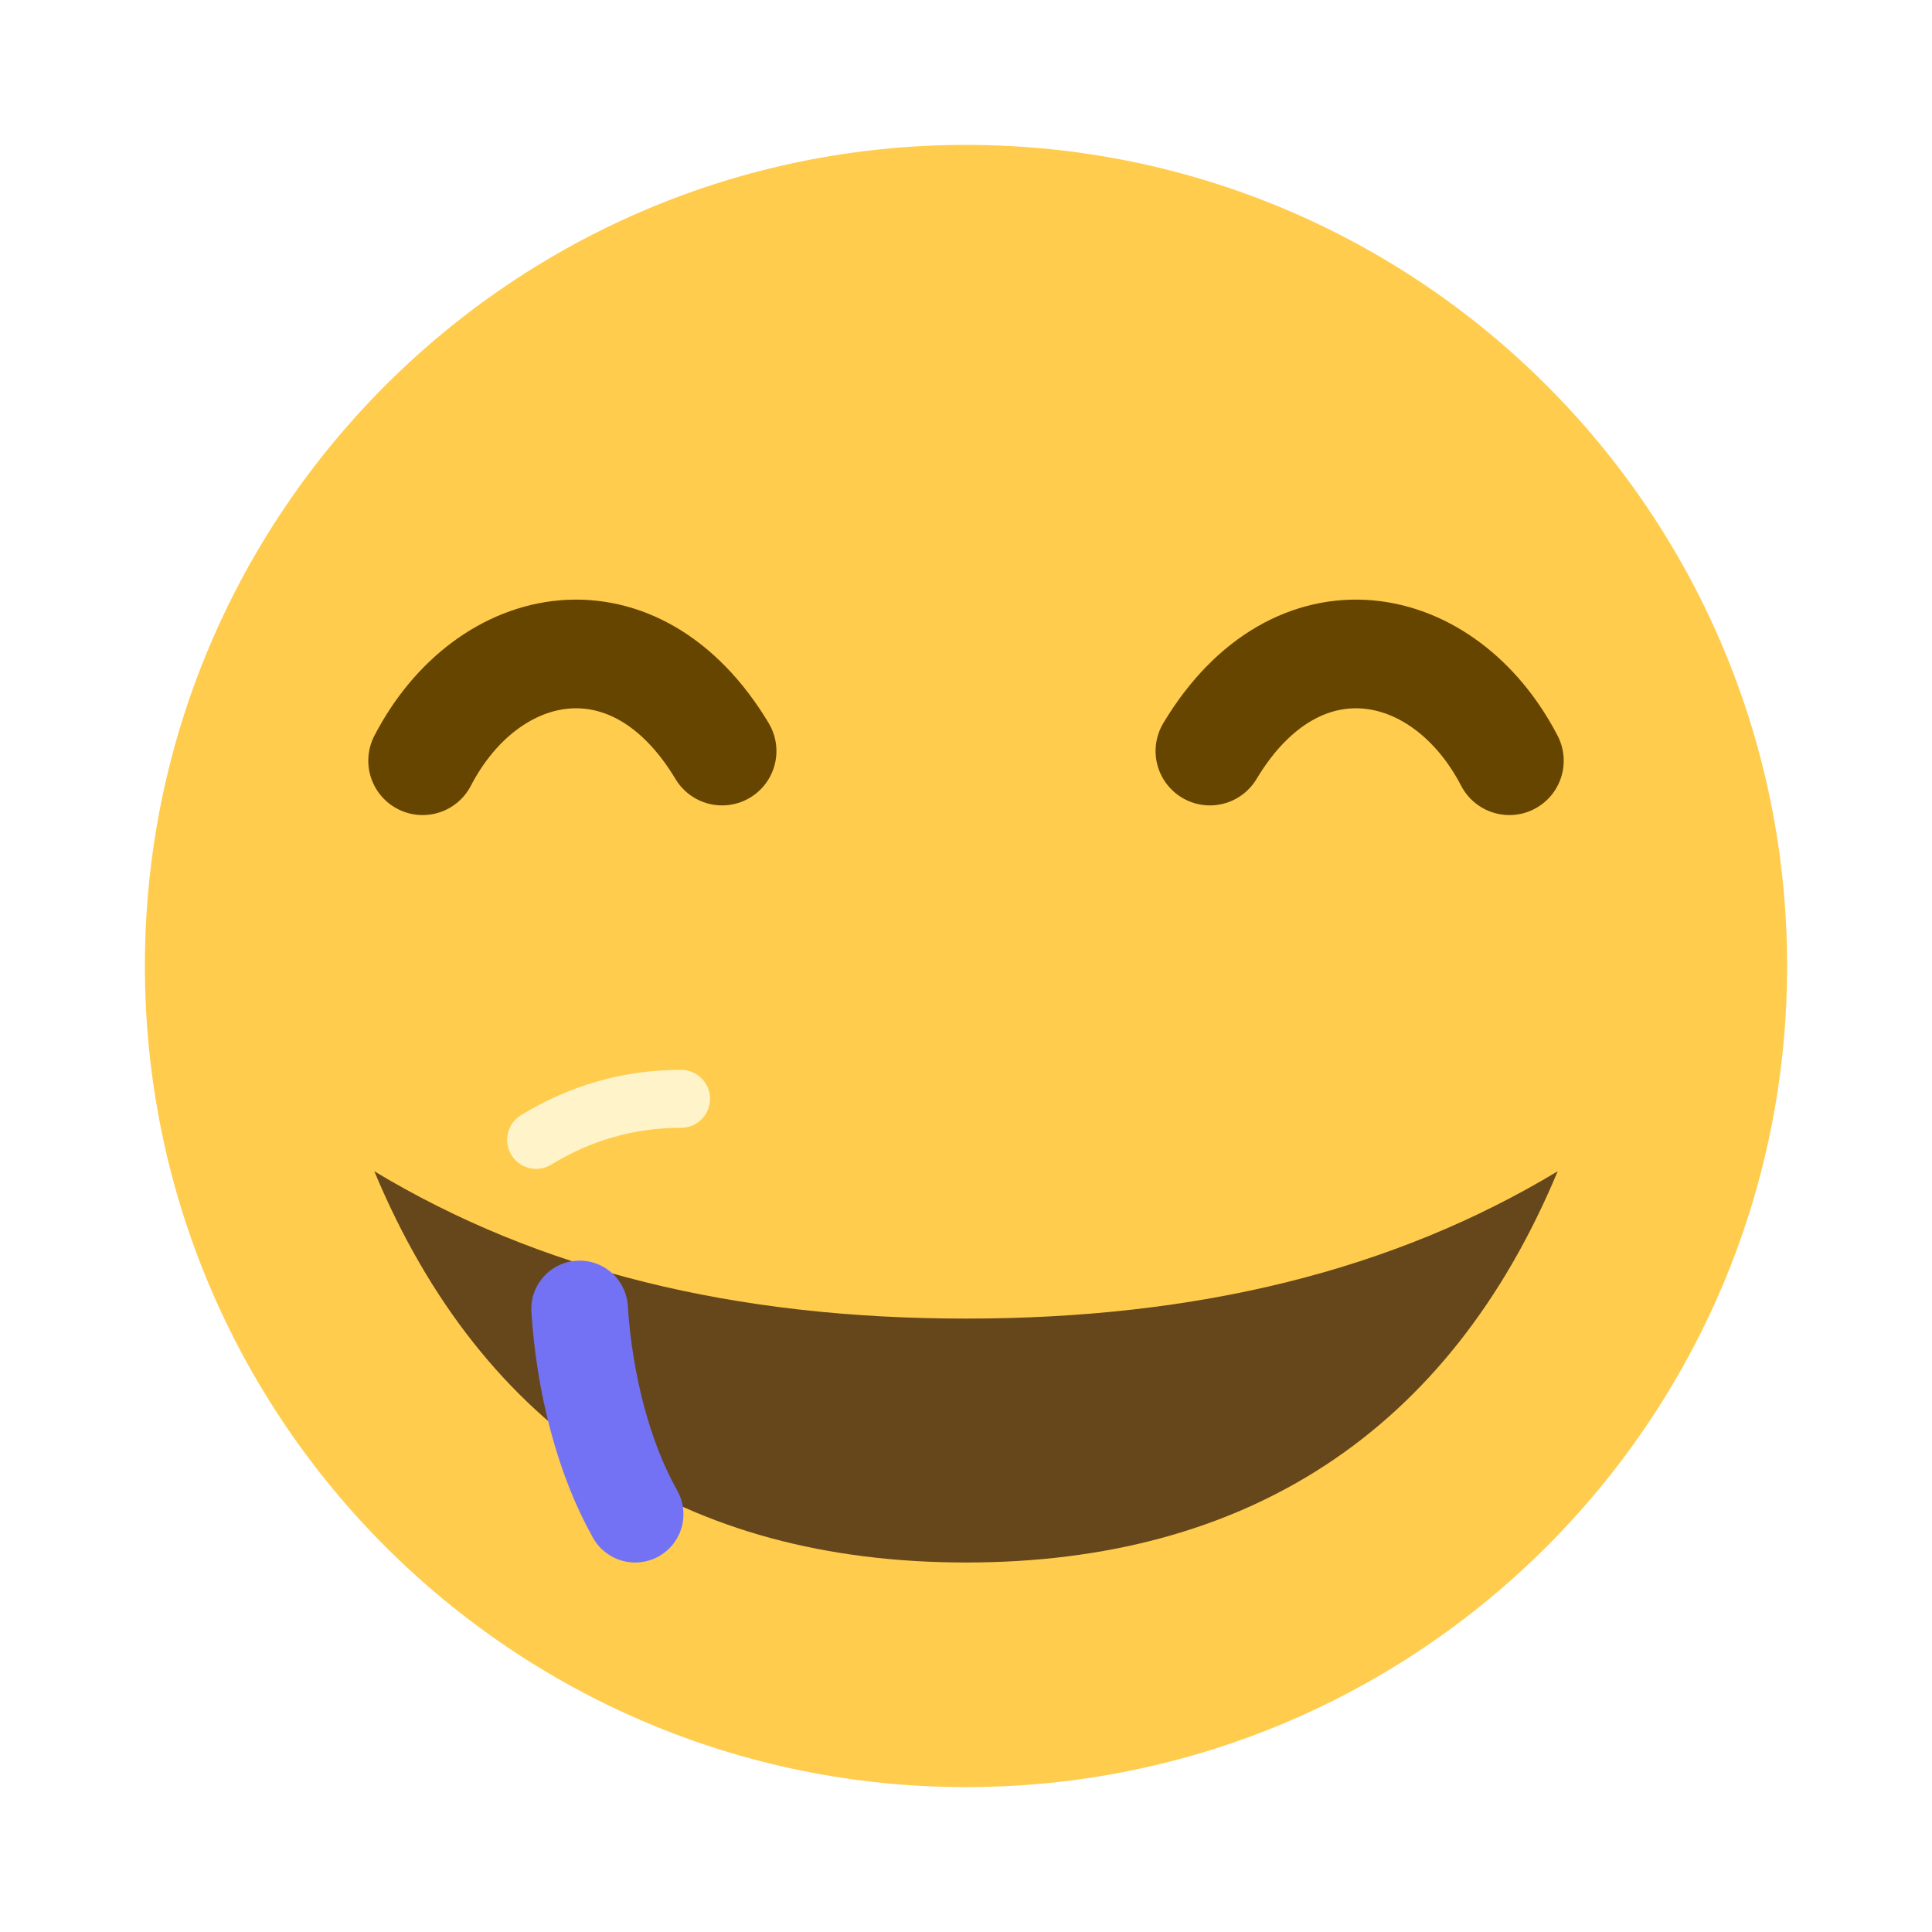
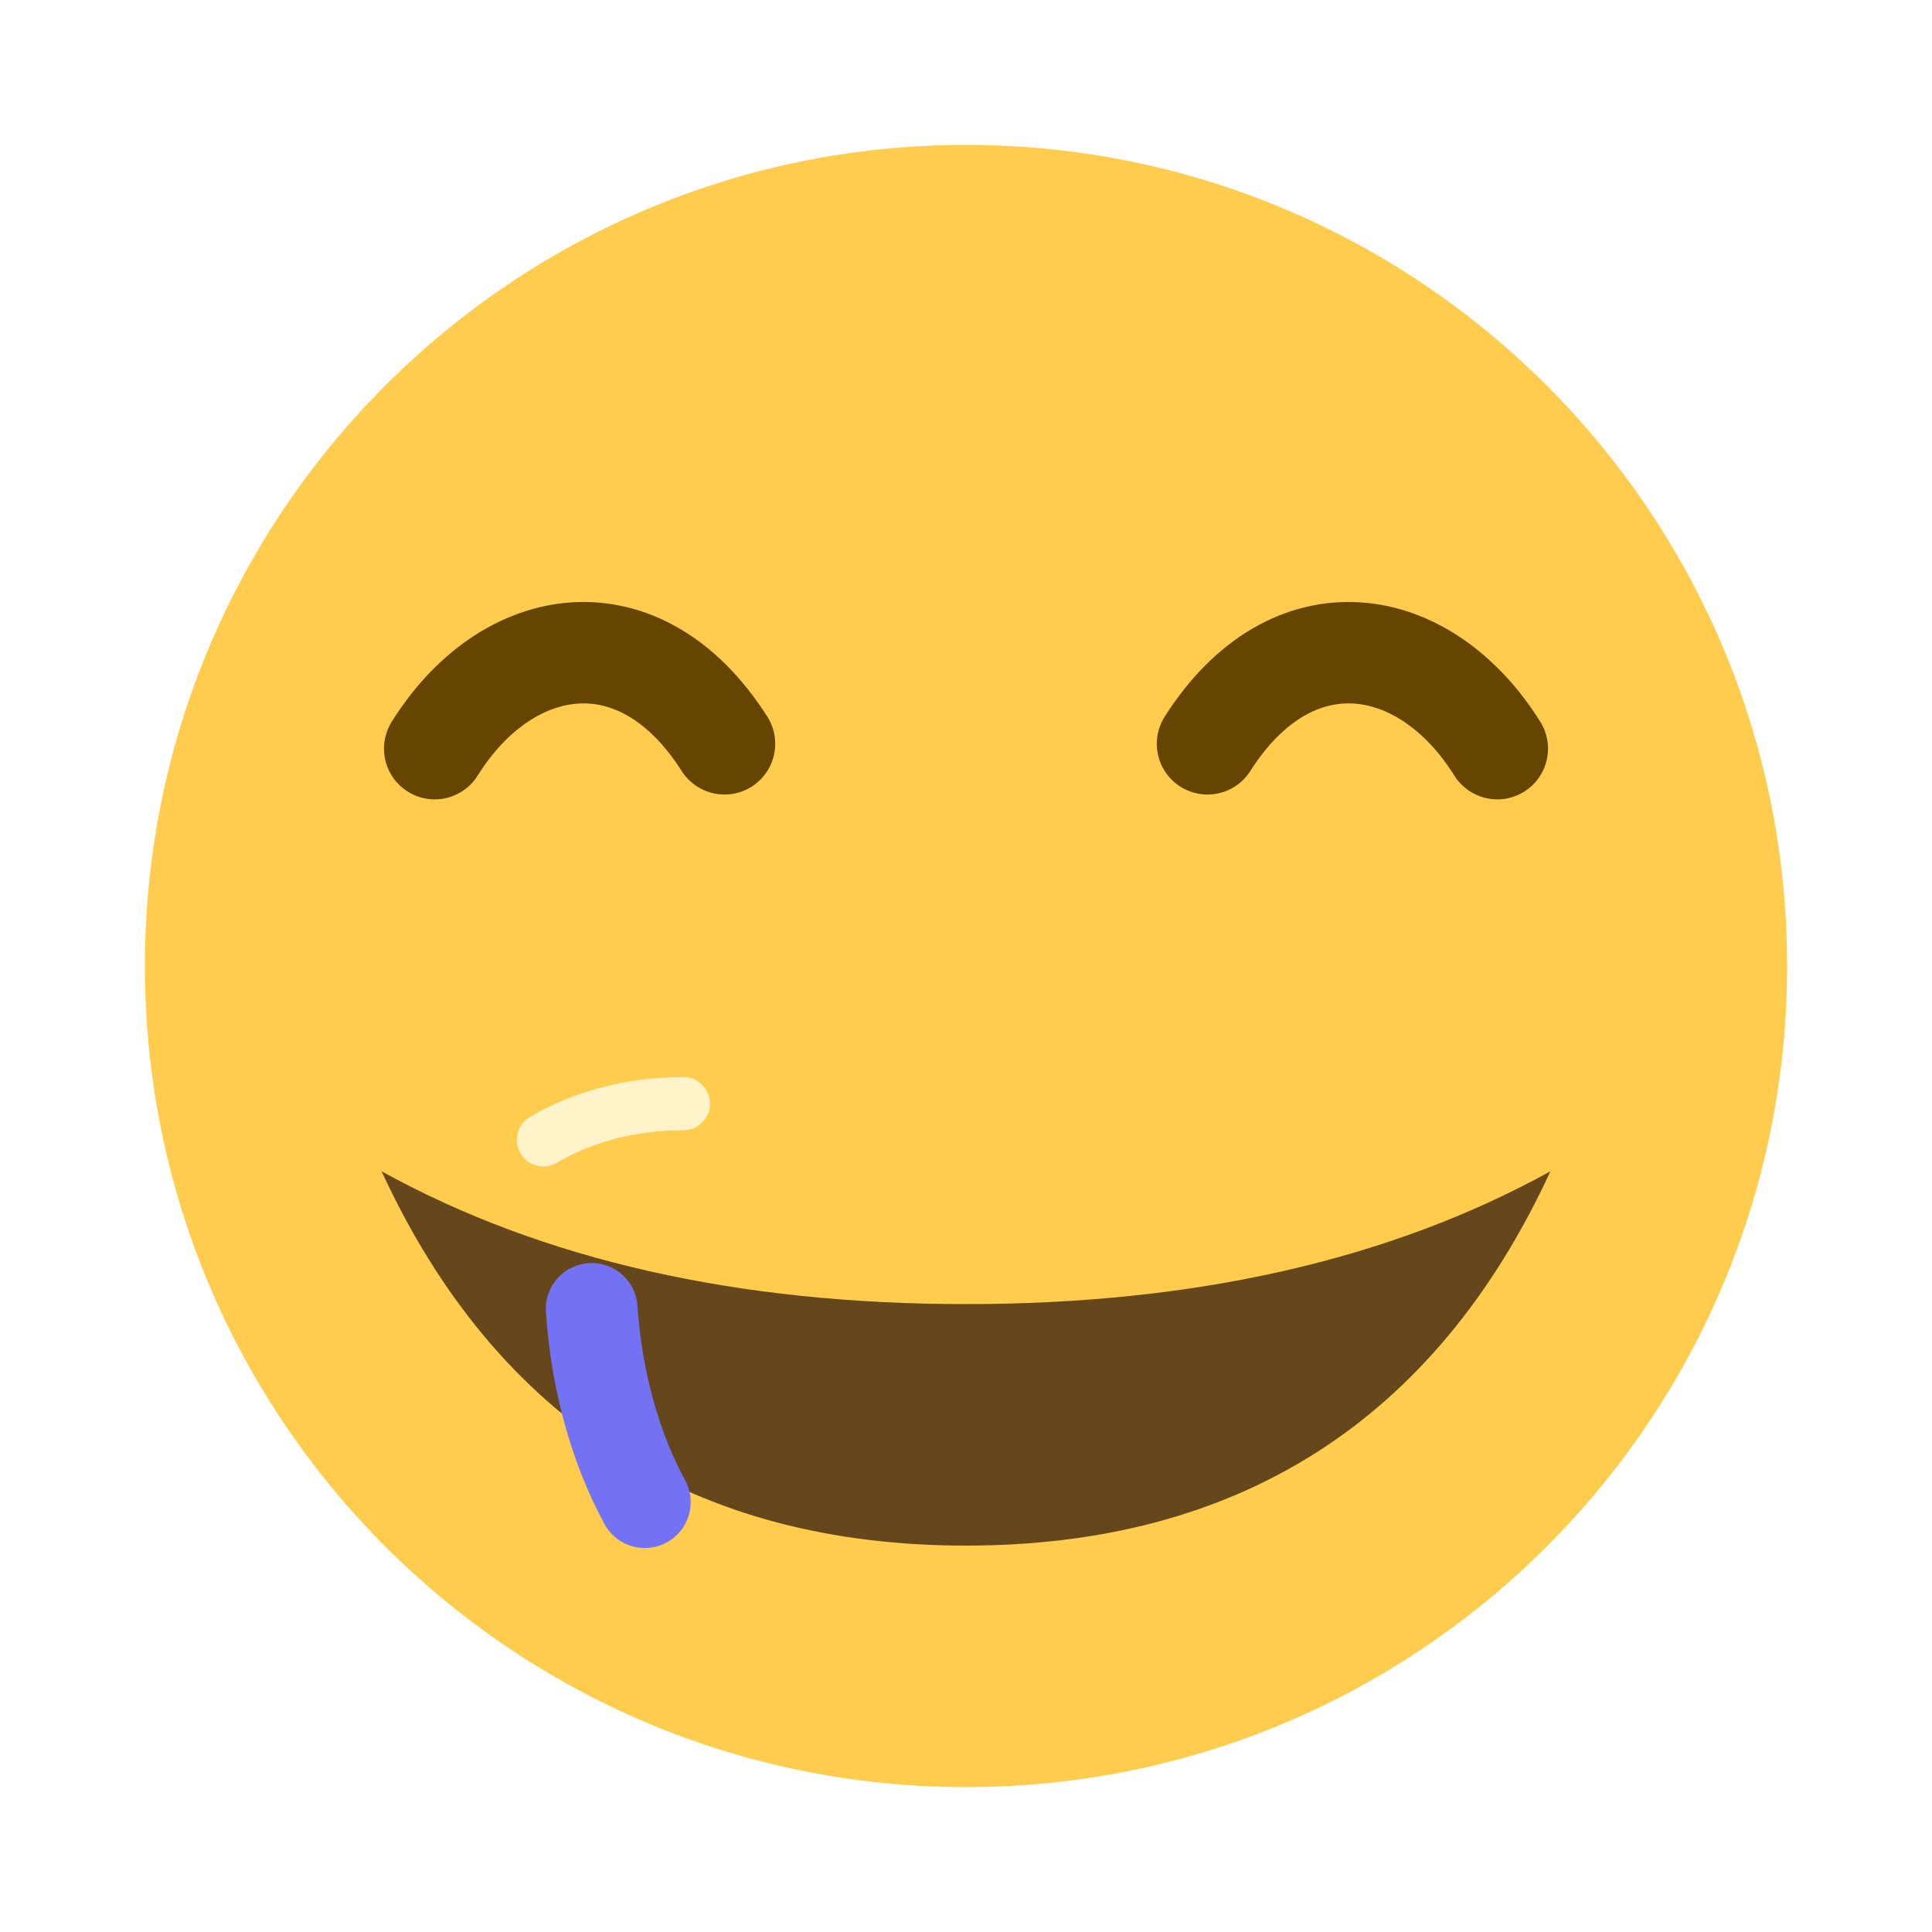
<svg xmlns="http://www.w3.org/2000/svg" viewBox="0 0 80 80" role="img" aria-label="ItundaFace laughing">
  <circle cx="40" cy="40" r="34" fill="#FFCC4D" />
-   <path d="M17.5 31.5c2.7-5.2 8.8-6.4 12.4-.4" fill="none" stroke="#664500" stroke-width="4.5" stroke-linecap="round" />
-   <path d="M50.1 31.1c3.6-6 9.7-4.8 12.4.4" fill="none" stroke="#664500" stroke-width="4.5" stroke-linecap="round" />
-   <path d="M15.5 48.5c4.5 10.8 12.9 16.2 24.5 16.2s20-5.4 24.5-16.2c-6.8 4.1-14.9 6.1-24.5 6.1s-17.7-2-24.5-6.1Z" fill="#66471B" />
-   <path d="M24 54.2c.2 3.1 1 6.2 2.3 8.5" fill="none" stroke="#7472F4" stroke-width="4" stroke-linecap="round" />
-   <path d="M22.2 47.2c1.8-1.1 3.8-1.7 6-1.7" fill="none" stroke="#FFF4C9" stroke-width="2.4" stroke-linecap="round" />
+   <path d="M18 31c3-4.8 8.5-5.7 12-.2" fill="none" stroke="#664500" stroke-width="4.2" stroke-linecap="round" />
+   <path d="M50 30.8c3.5-5.5 9-4.6 12 .2" fill="none" stroke="#664500" stroke-width="4.2" stroke-linecap="round" />
+   <path d="M15.8 48.5c4.8 10.4 13 15.5 24.2 15.5s19.4-5.1 24.2-15.5c-6.7 3.7-14.8 5.5-24.2 5.5s-17.5-1.8-24.2-5.5Z" fill="#66471B" />
+   <path d="M24.5 54.2c.2 3 1 5.8 2.2 8" fill="none" stroke="#7472F4" stroke-width="3.8" stroke-linecap="round" />
+   <path d="M22.5 47.2c1.7-1 3.7-1.5 5.8-1.5" fill="none" stroke="#FFF4C9" stroke-width="2.2" stroke-linecap="round" />
</svg>
